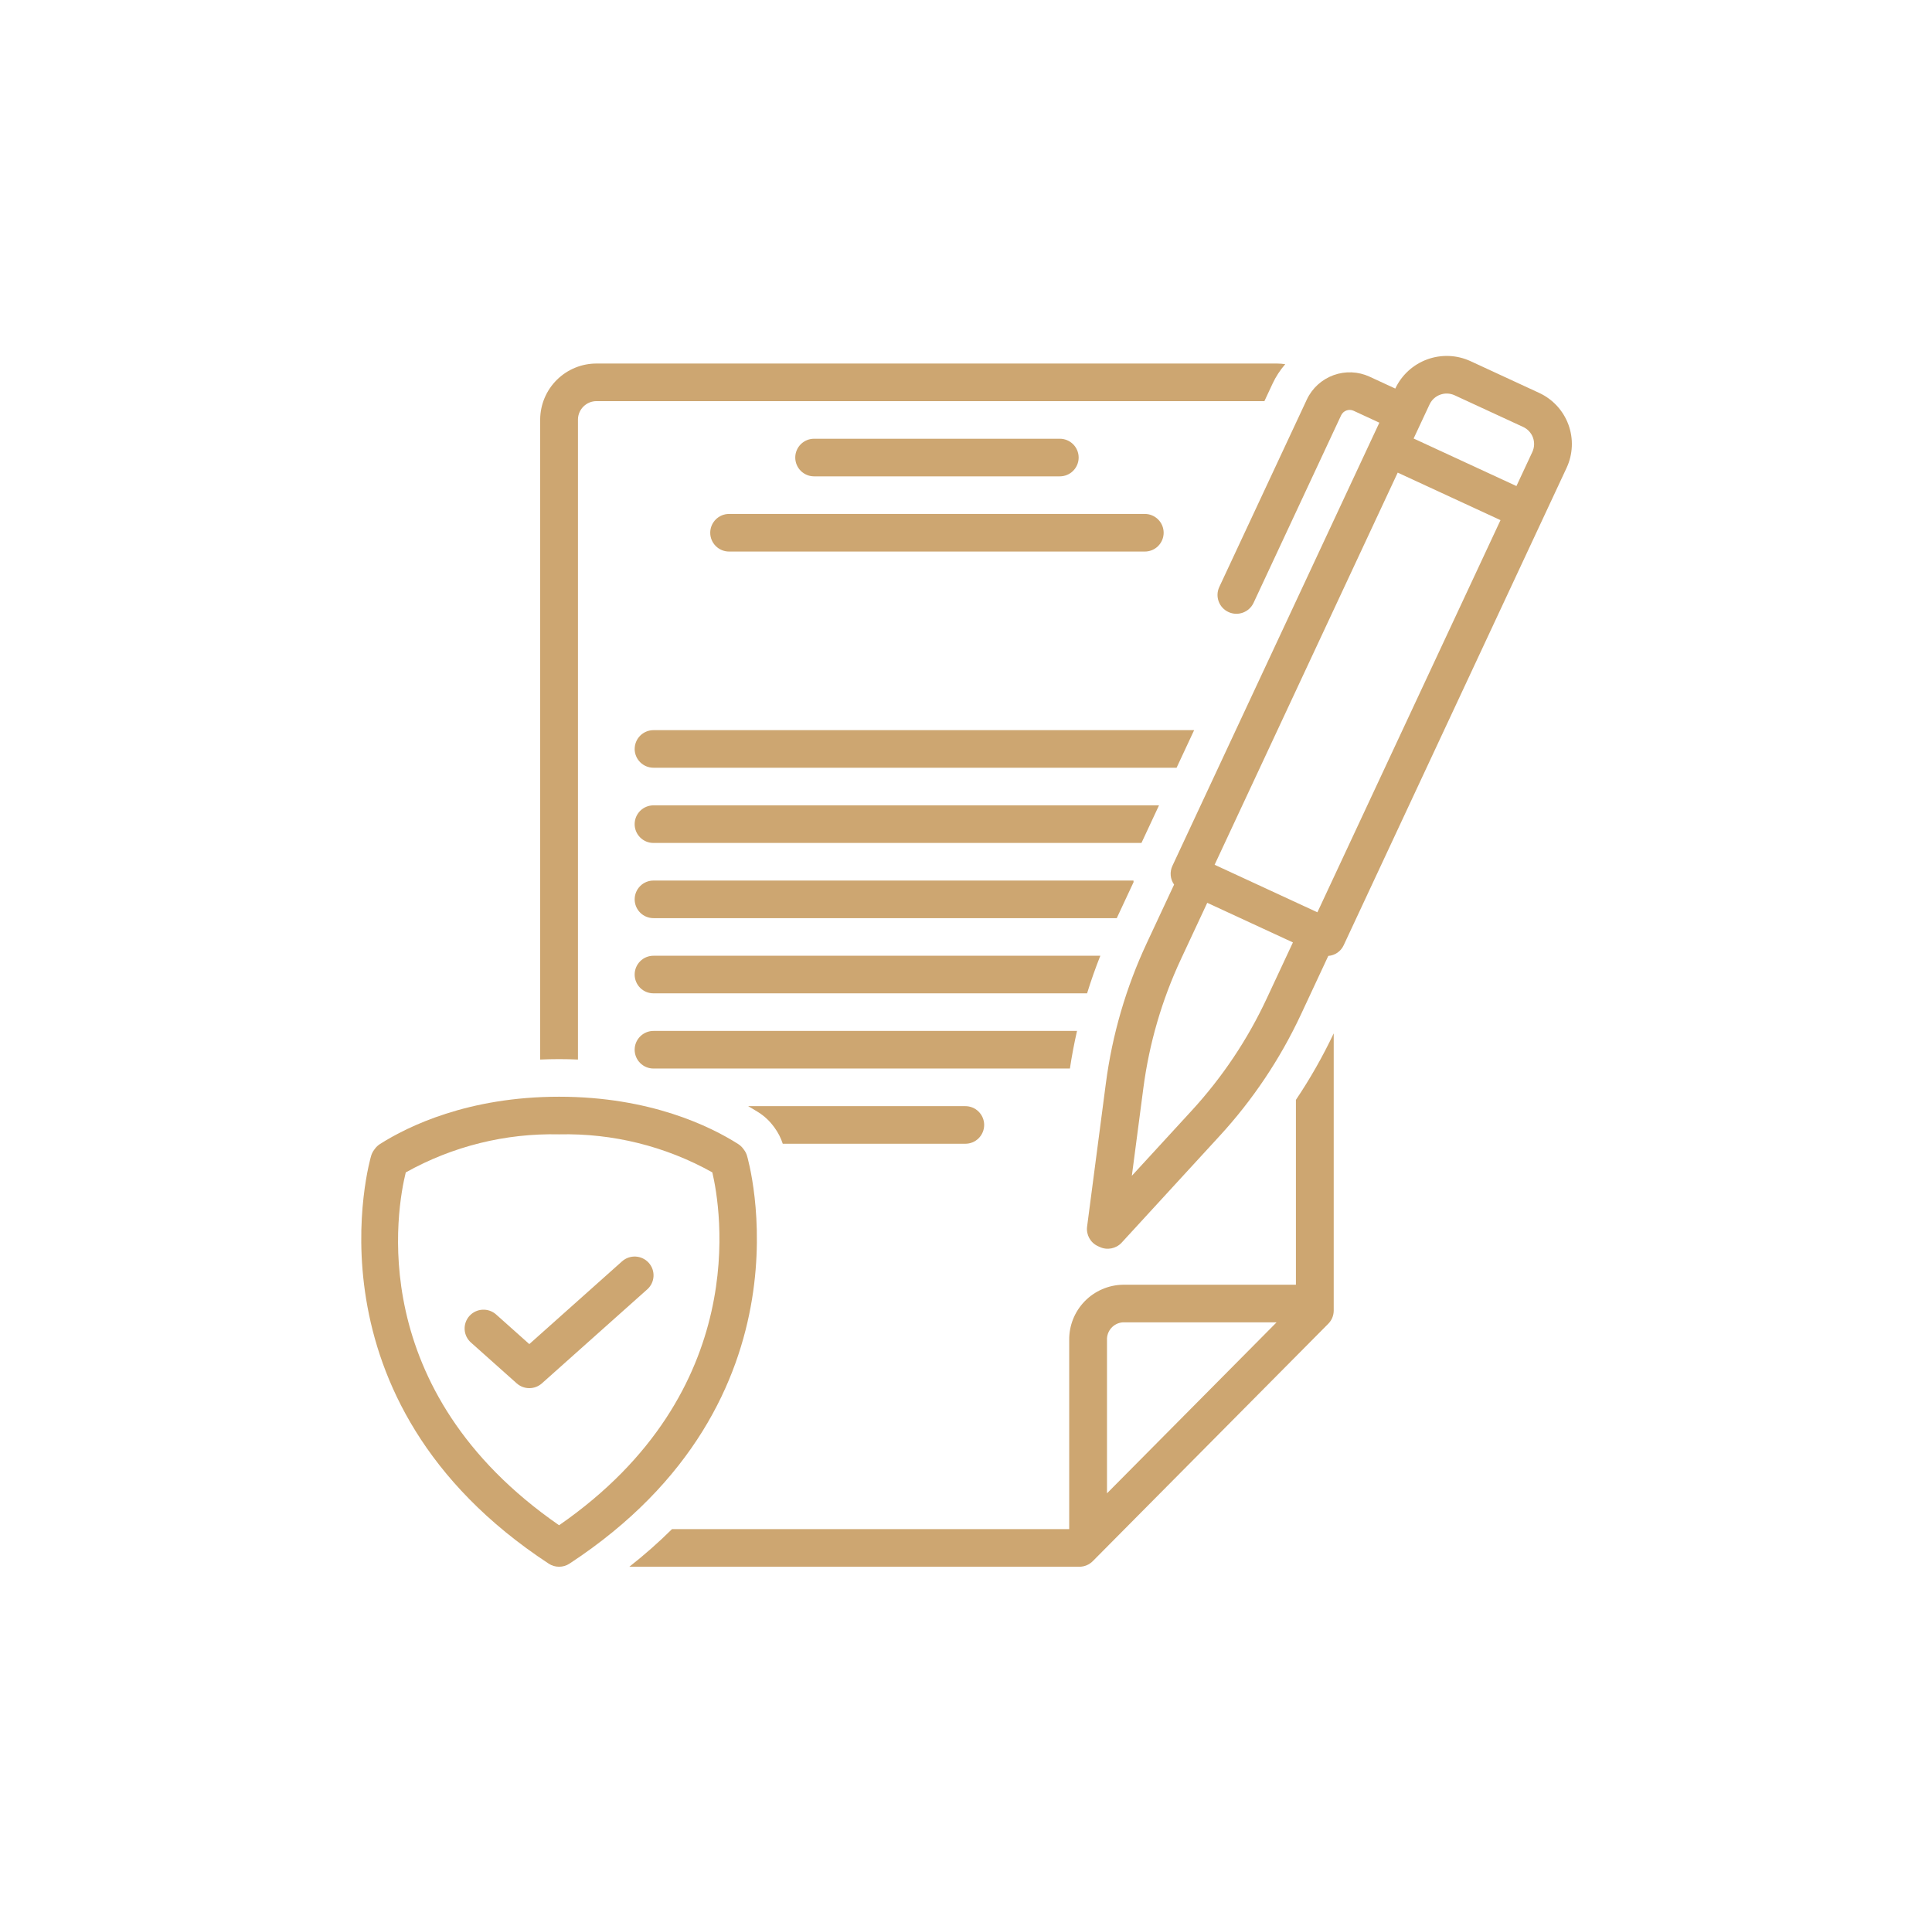
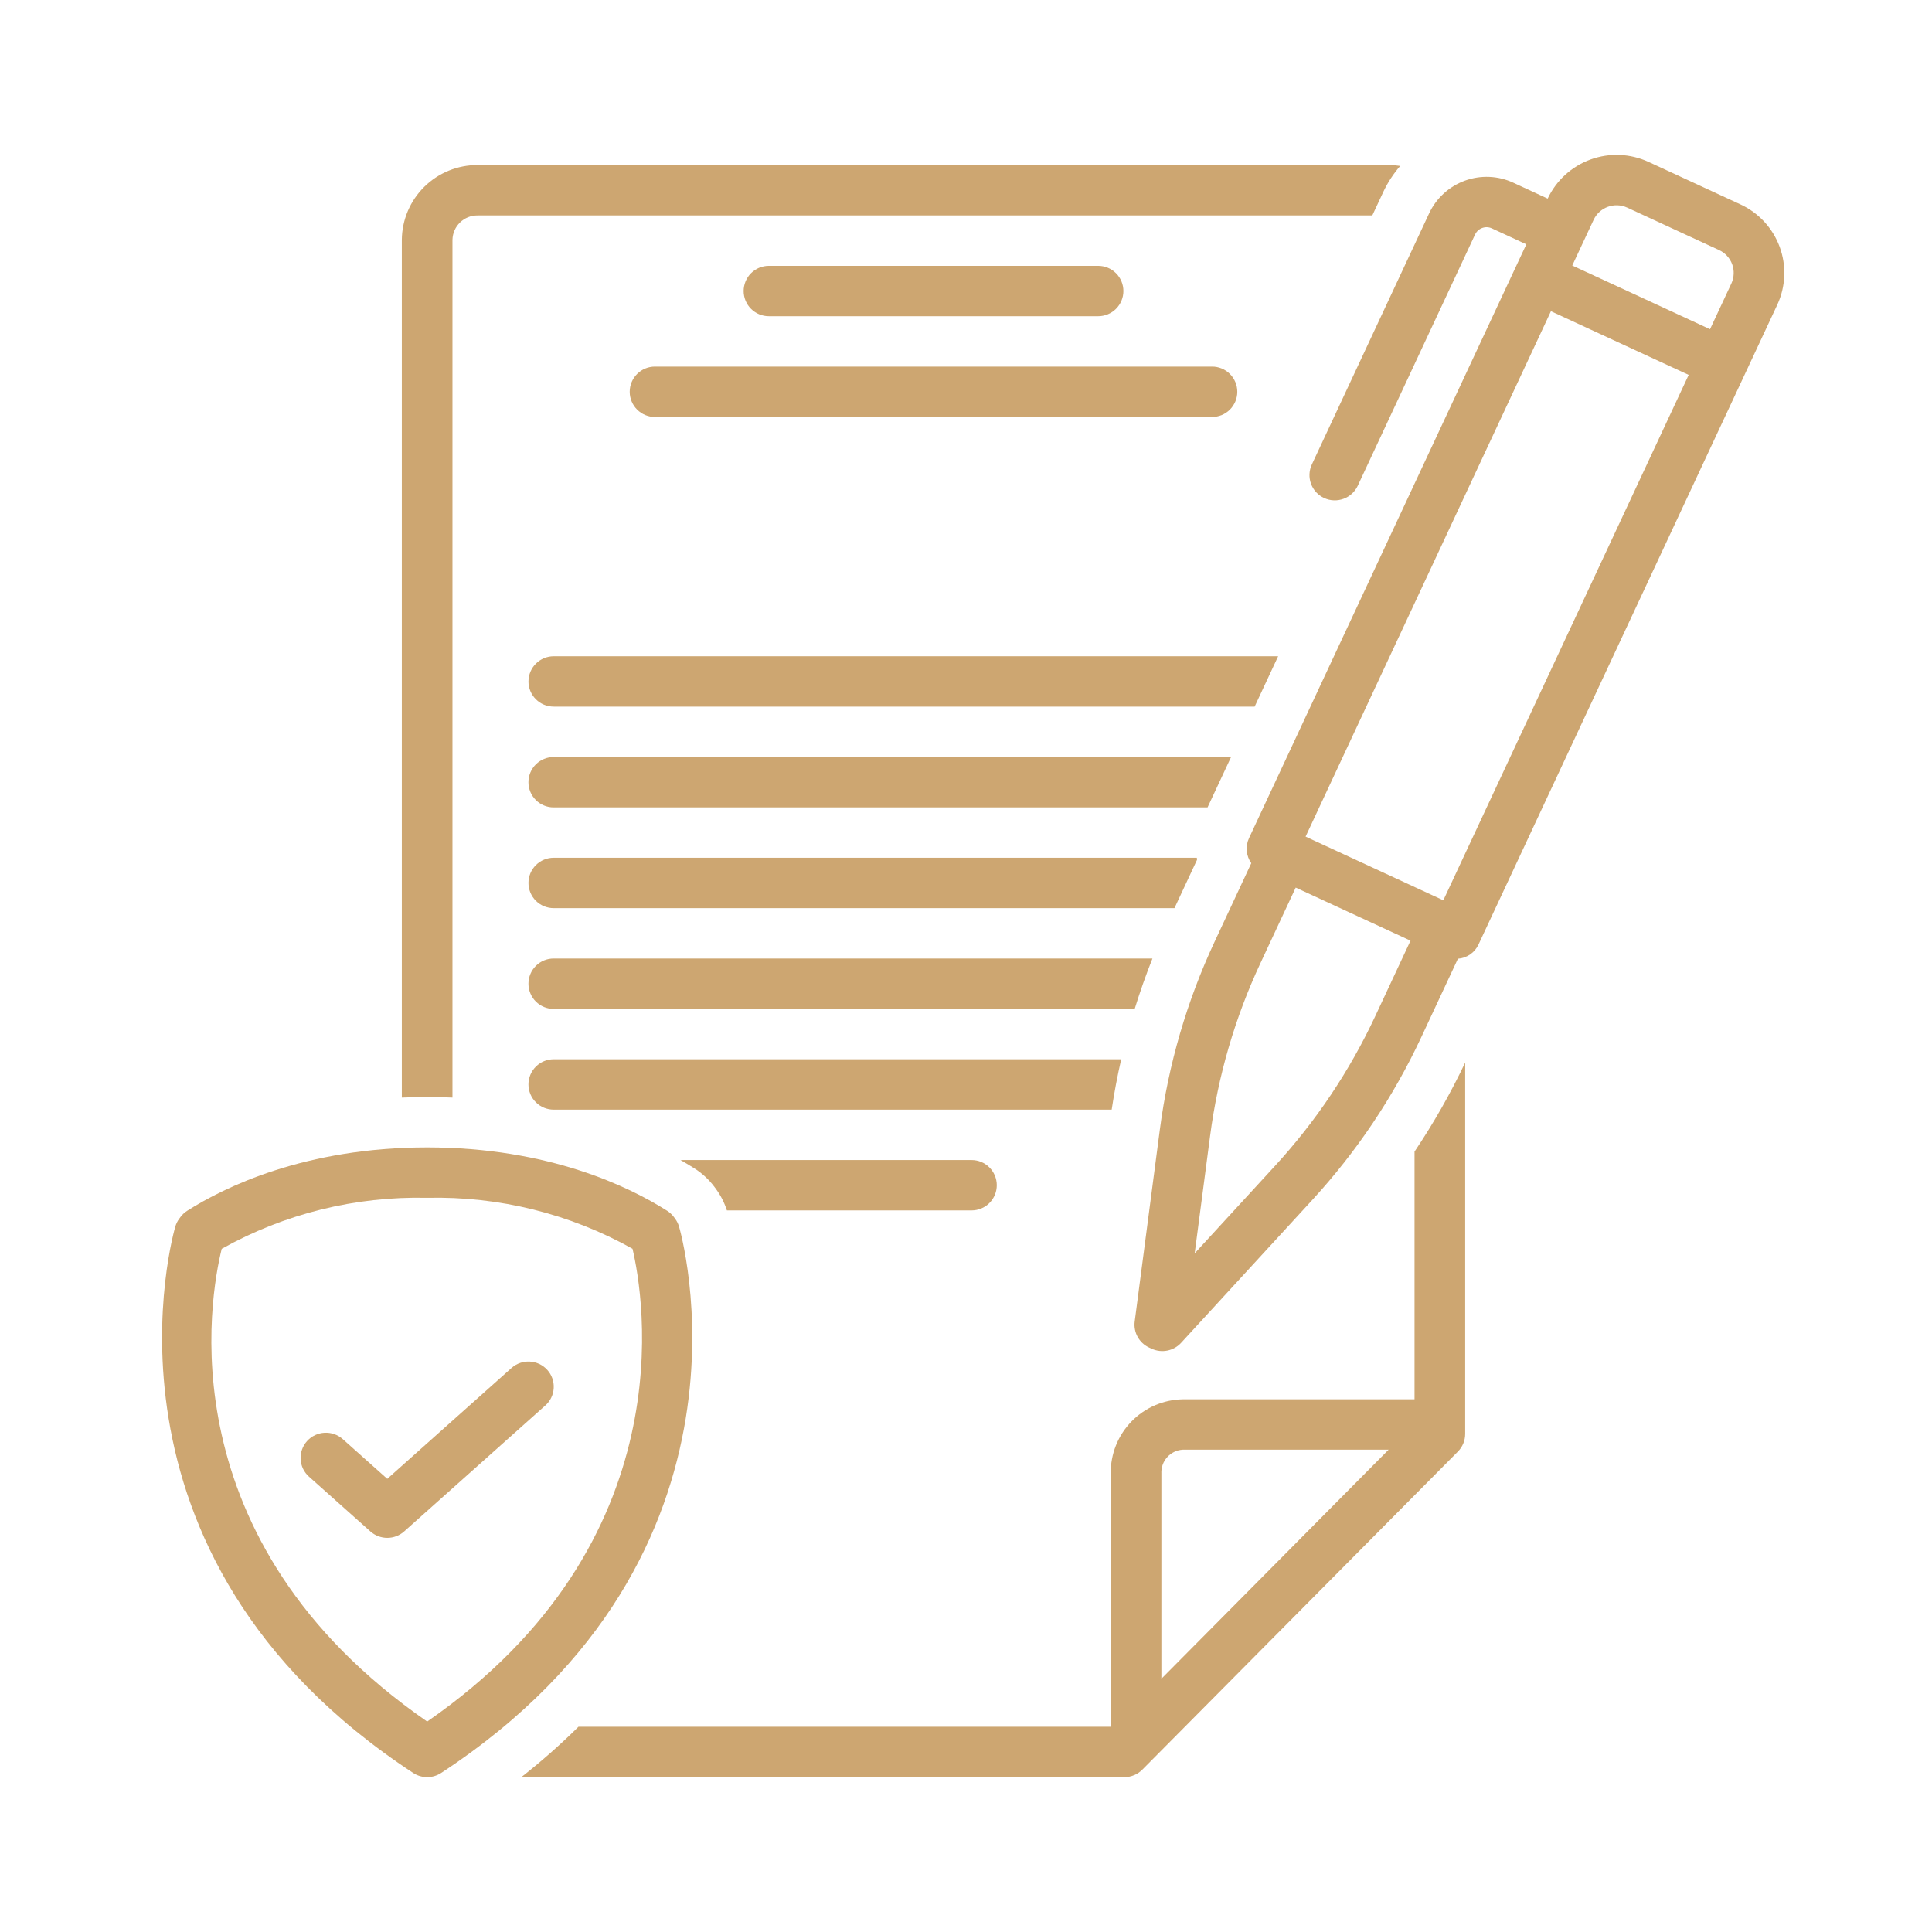
- <svg xmlns="http://www.w3.org/2000/svg" width="201" height="200" viewBox="0 0 201 200" fill="none">
+ <svg xmlns="http://www.w3.org/2000/svg" width="300px" height="300px" viewBox="25 25 150 150" fill="none">
  <path d="M57.084 162.654C57.74 163.084 58.59 163.084 59.248 162.654C85.191 145.634 77.789 120.457 77.712 120.205H77.711C77.647 119.995 77.547 119.796 77.415 119.62L77.323 119.495H77.324C77.179 119.301 77.002 119.135 76.797 119.005C73.904 117.168 67.634 114.084 58.165 114.084C48.697 114.084 42.427 117.167 39.534 119.005C39.33 119.135 39.151 119.301 39.008 119.495L38.916 119.62C38.785 119.796 38.685 119.995 38.619 120.205C38.541 120.457 31.139 145.633 57.084 162.654H57.084ZM42.215 121.957C47.083 119.235 52.591 117.868 58.166 117.998C63.738 117.868 69.243 119.233 74.108 121.953C74.96 125.564 78.323 144.704 58.166 158.66C37.812 144.584 41.303 125.637 42.215 121.956V121.957Z" fill="#CDA671" />
  <path d="M55.068 144.399C55.552 144.399 56.02 144.221 56.38 143.899L67.339 134.121H67.34C67.728 133.775 67.962 133.29 67.99 132.771C68.019 132.253 67.839 131.744 67.491 131.359C66.764 130.554 65.525 130.488 64.715 131.209L55.068 139.816L51.615 136.736C50.805 136.016 49.566 136.082 48.839 136.886C48.492 137.272 48.312 137.78 48.34 138.298C48.368 138.818 48.603 139.303 48.99 139.648L53.756 143.899C54.117 144.221 54.584 144.399 55.068 144.399L55.068 144.399Z" fill="#CDA671" />
  <path d="M67.993 111.152H111.31C111.508 109.837 111.755 108.534 112.05 107.24H67.994C67.473 107.238 66.974 107.443 66.605 107.81C66.236 108.176 66.028 108.676 66.028 109.196C66.028 109.716 66.236 110.216 66.605 110.582C66.974 110.949 67.473 111.154 67.994 111.152L67.993 111.152Z" fill="#CDA671" />
  <path d="M67.993 103.33H113.097C113.505 102.009 113.965 100.706 114.475 99.418L67.993 99.419C67.473 99.416 66.973 99.621 66.604 99.989C66.236 100.356 66.028 100.854 66.028 101.375C66.028 101.895 66.236 102.394 66.604 102.761C66.973 103.128 67.473 103.333 67.993 103.33L67.993 103.33Z" fill="#CDA671" />
  <path d="M67.993 95.508H116.185L117.935 91.76C117.927 91.706 117.929 91.652 117.923 91.597H67.995C67.474 91.594 66.975 91.799 66.606 92.166C66.237 92.533 66.029 93.031 66.029 93.552C66.029 94.072 66.237 94.571 66.606 94.939C66.975 95.305 67.474 95.51 67.995 95.508L67.993 95.508Z" fill="#CDA671" />
  <path d="M67.993 87.686H118.754L120.58 83.775H67.993C67.472 83.773 66.972 83.978 66.604 84.344C66.235 84.712 66.027 85.211 66.027 85.731C66.027 86.252 66.235 86.75 66.604 87.117C66.972 87.484 67.472 87.689 67.993 87.686L67.993 87.686Z" fill="#CDA671" />
  <path d="M66.028 77.907C66.031 78.989 66.911 79.865 67.994 79.862H122.409L124.235 75.951L67.996 75.952C66.913 75.949 66.033 76.824 66.03 77.907L66.028 77.907Z" fill="#CDA671" />
  <path d="M127.805 63.665C128.787 64.12 129.954 63.696 130.415 62.715L139.525 43.206C139.756 42.716 140.34 42.504 140.831 42.732L143.504 43.969L142.676 45.74L142.675 45.741L142.674 45.743L121.97 90.078C121.677 90.71 121.746 91.451 122.149 92.018L119.299 98.12C117.145 102.729 115.713 107.642 115.052 112.686L113.098 127.598C112.988 128.447 113.444 129.269 114.222 129.626L114.42 129.717C115.197 130.075 116.117 129.89 116.697 129.261L126.891 118.158C130.337 114.408 133.187 110.152 135.343 105.537L138.192 99.436H138.191C138.89 99.385 139.505 98.957 139.796 98.32L162.988 48.66C163.643 47.247 163.711 45.632 163.174 44.17C162.636 42.707 161.539 41.52 160.124 40.867L152.994 37.571C151.576 36.916 149.958 36.848 148.491 37.382C147.024 37.915 145.827 39.007 145.161 40.419L142.487 39.183H142.488C141.307 38.638 139.958 38.582 138.736 39.026C137.513 39.471 136.515 40.38 135.961 41.557L126.849 61.066C126.63 61.537 126.607 62.076 126.787 62.563C126.966 63.051 127.332 63.447 127.804 63.664L127.805 63.665ZM131.777 103.888C129.791 108.141 127.165 112.064 123.989 115.521L117.755 122.308L118.951 113.192C119.56 108.544 120.879 104.015 122.865 99.768L125.599 93.913L134.512 98.033L131.777 103.888ZM148.727 42.069C149.188 41.088 150.354 40.665 151.338 41.12L158.469 44.415C158.939 44.632 159.305 45.029 159.485 45.516C159.663 46.004 159.64 46.542 159.422 47.013L157.766 50.56L147.07 45.615L148.727 42.069ZM145.414 49.163L156.109 54.107L137.059 94.899L126.365 89.955L145.414 49.163Z" fill="#CDA671" />
  <path d="M110.254 49.551C110.775 49.554 111.274 49.348 111.643 48.981C112.012 48.614 112.22 48.116 112.22 47.595C112.22 47.075 112.012 46.576 111.643 46.209C111.274 45.842 110.775 45.637 110.254 45.639H84.701C84.181 45.637 83.681 45.842 83.312 46.209C82.944 46.576 82.736 47.075 82.736 47.595C82.736 48.116 82.944 48.614 83.312 48.981C83.681 49.348 84.181 49.554 84.701 49.551H110.254Z" fill="#CDA671" />
  <path d="M73.89 55.418C73.893 56.501 74.773 57.376 75.855 57.374H119.097C119.618 57.376 120.118 57.171 120.486 56.804C120.855 56.437 121.063 55.938 121.063 55.418C121.063 54.897 120.855 54.398 120.486 54.032C120.118 53.665 119.618 53.459 119.097 53.462H75.855C74.773 53.459 73.893 54.335 73.89 55.418V55.418Z" fill="#CDA671" />
  <path d="M60.129 110.216V43.625C60.149 42.558 61.028 41.709 62.094 41.726H131.546L132.396 39.907H132.394C132.739 39.175 133.183 38.493 133.714 37.883C133.43 37.84 133.144 37.817 132.857 37.815H62.093C60.542 37.805 59.05 38.411 57.944 39.501C56.839 40.59 56.211 42.073 56.198 43.625V110.216C56.839 110.189 57.494 110.174 58.163 110.173C58.833 110.174 59.488 110.188 60.129 110.216L60.129 110.216Z" fill="#CDA671" />
  <path d="M65.477 162.976H112.294C112.82 162.976 113.322 162.766 113.692 162.393L138.188 137.702C138.552 137.337 138.756 136.844 138.756 136.329V107.496C137.618 109.895 136.304 112.205 134.824 114.41V133.641H116.837C115.331 133.665 113.896 134.285 112.845 135.366C111.796 136.446 111.217 137.898 111.237 139.405V159.063L69.913 159.064C68.51 160.452 67.029 161.758 65.477 162.975L65.477 162.976ZM115.169 139.407V139.406C115.121 138.434 115.867 137.607 116.837 137.552H132.813L115.169 155.339L115.169 139.407Z" fill="#CDA671" />
  <path d="M80.488 117.178L80.581 117.304H80.582C80.955 117.811 81.242 118.376 81.436 118.976H100.424C100.945 118.978 101.445 118.774 101.813 118.407C102.182 118.039 102.39 117.541 102.39 117.02C102.39 116.5 102.182 116.001 101.813 115.634C101.445 115.267 100.945 115.062 100.424 115.065H77.837C78.227 115.289 78.592 115.508 78.911 115.71C79.523 116.098 80.058 116.595 80.488 117.178L80.488 117.178Z" fill="#CDA671" />
</svg>
